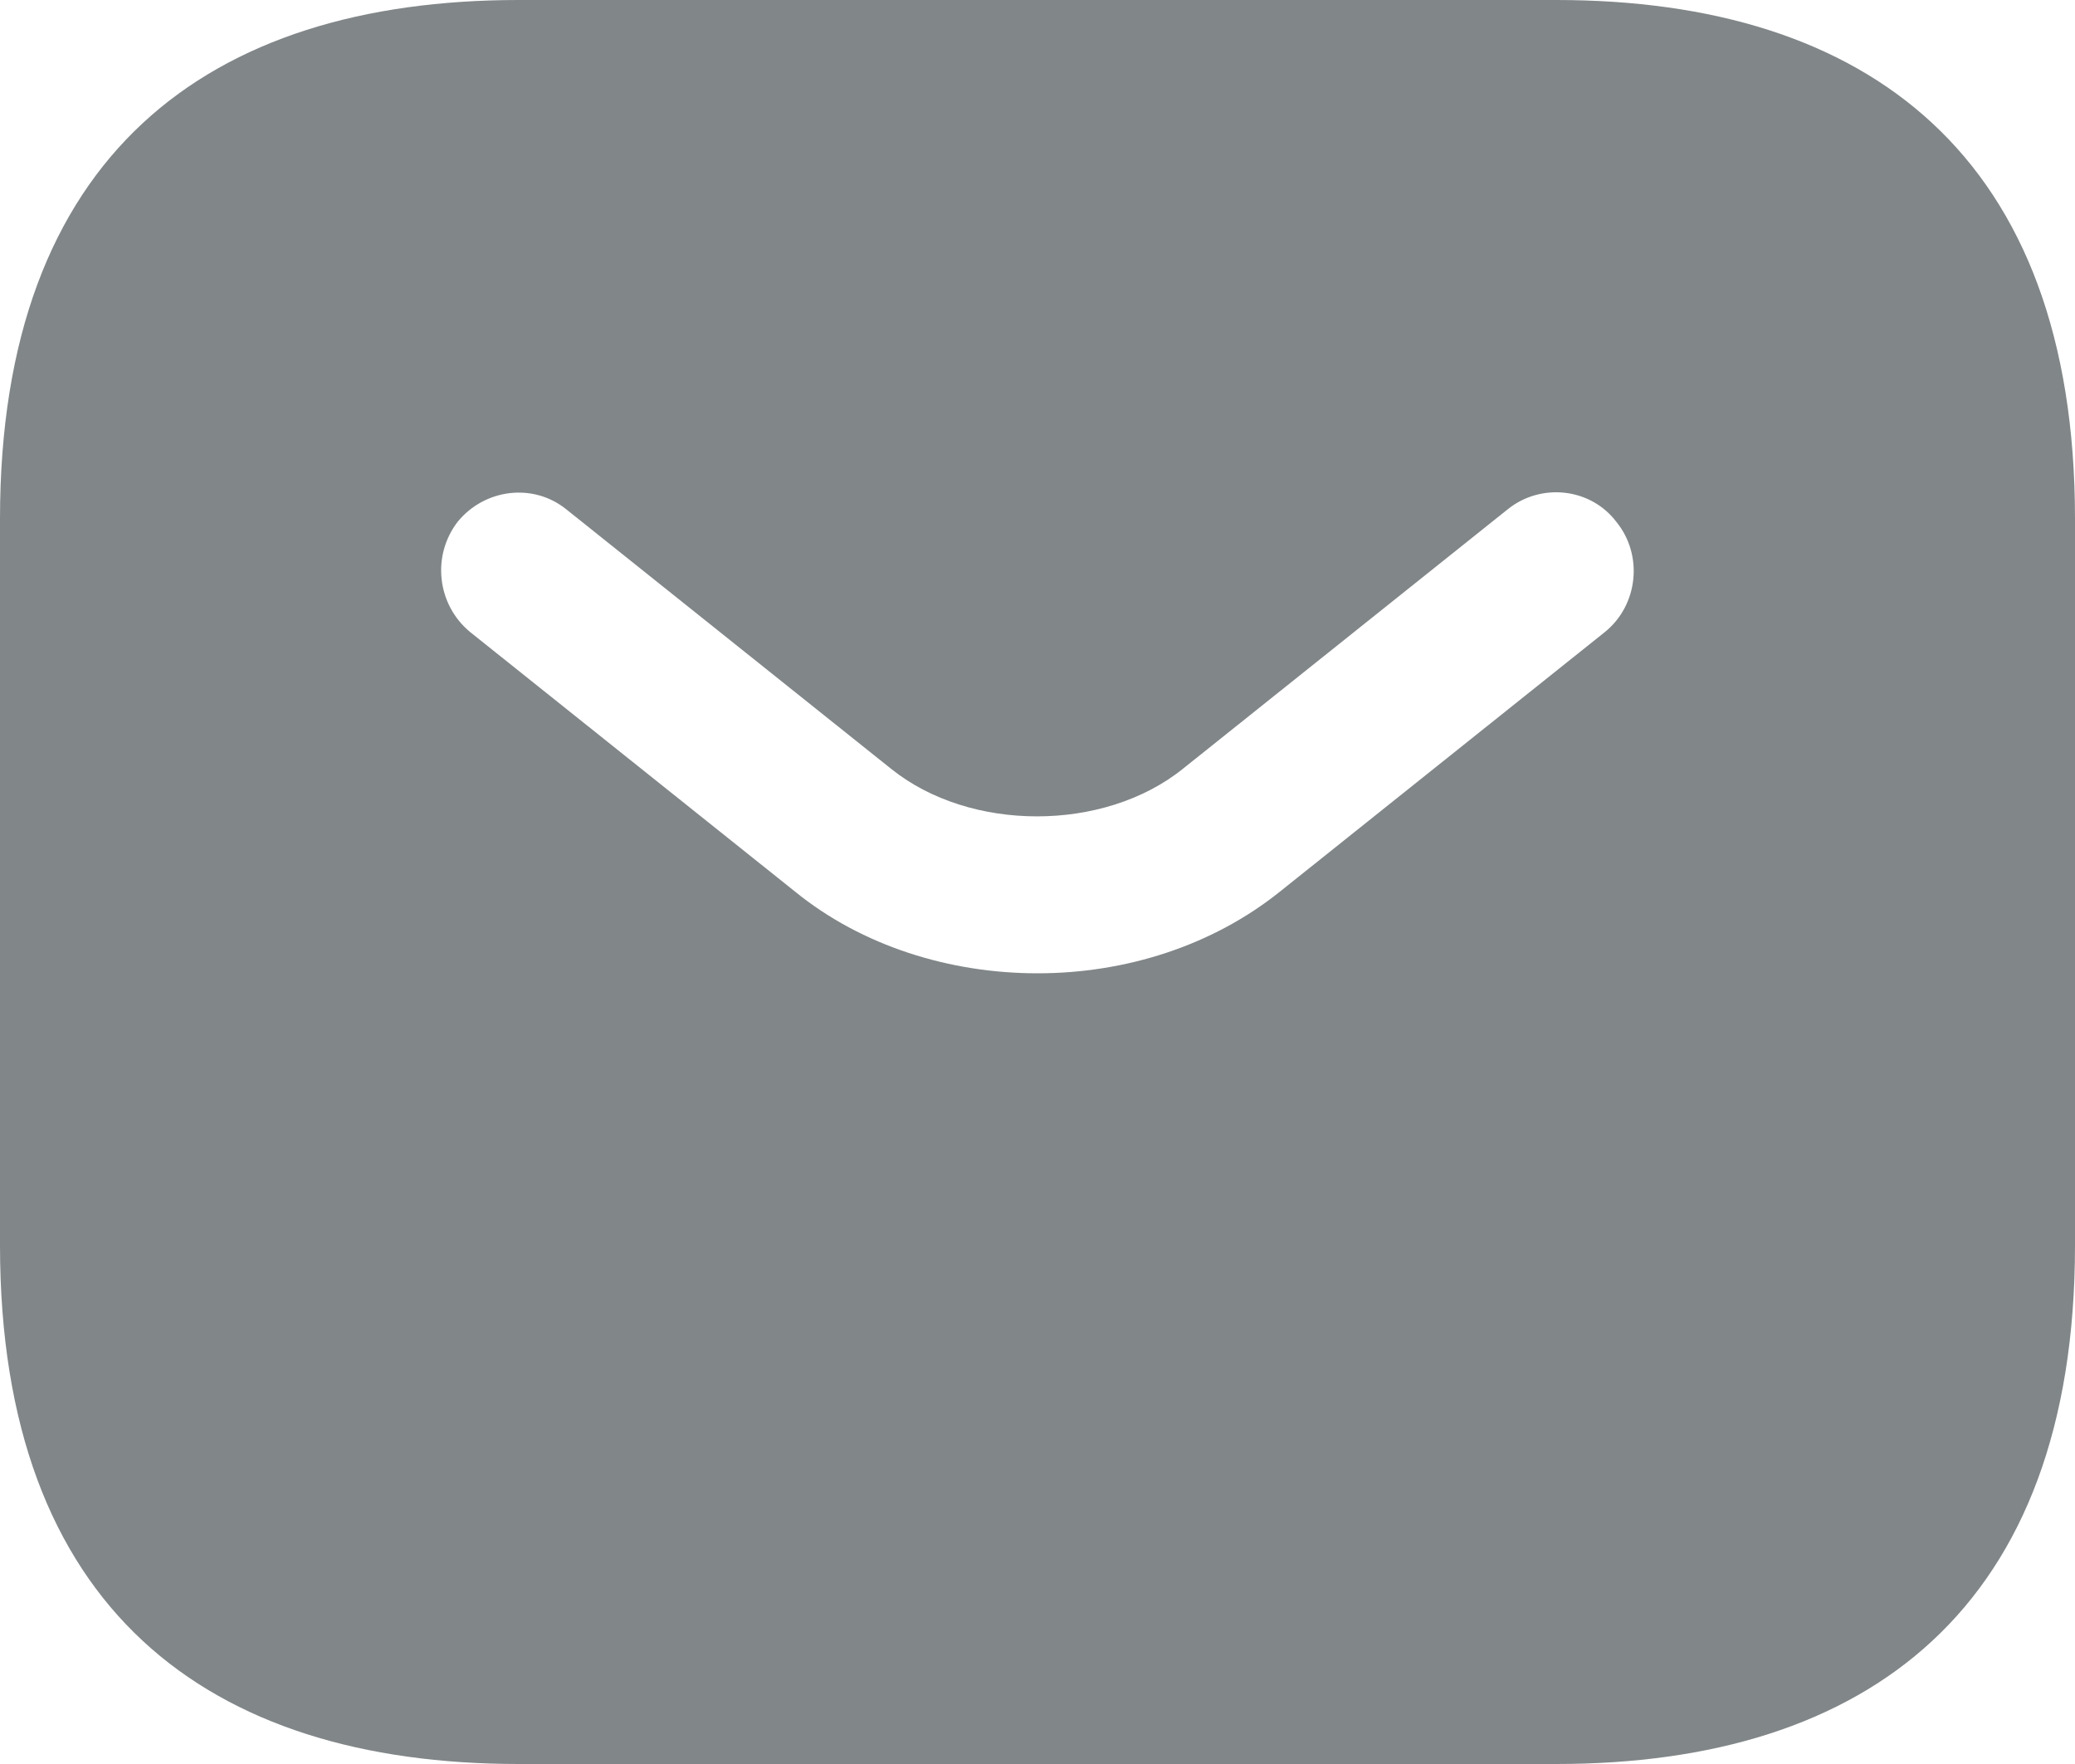
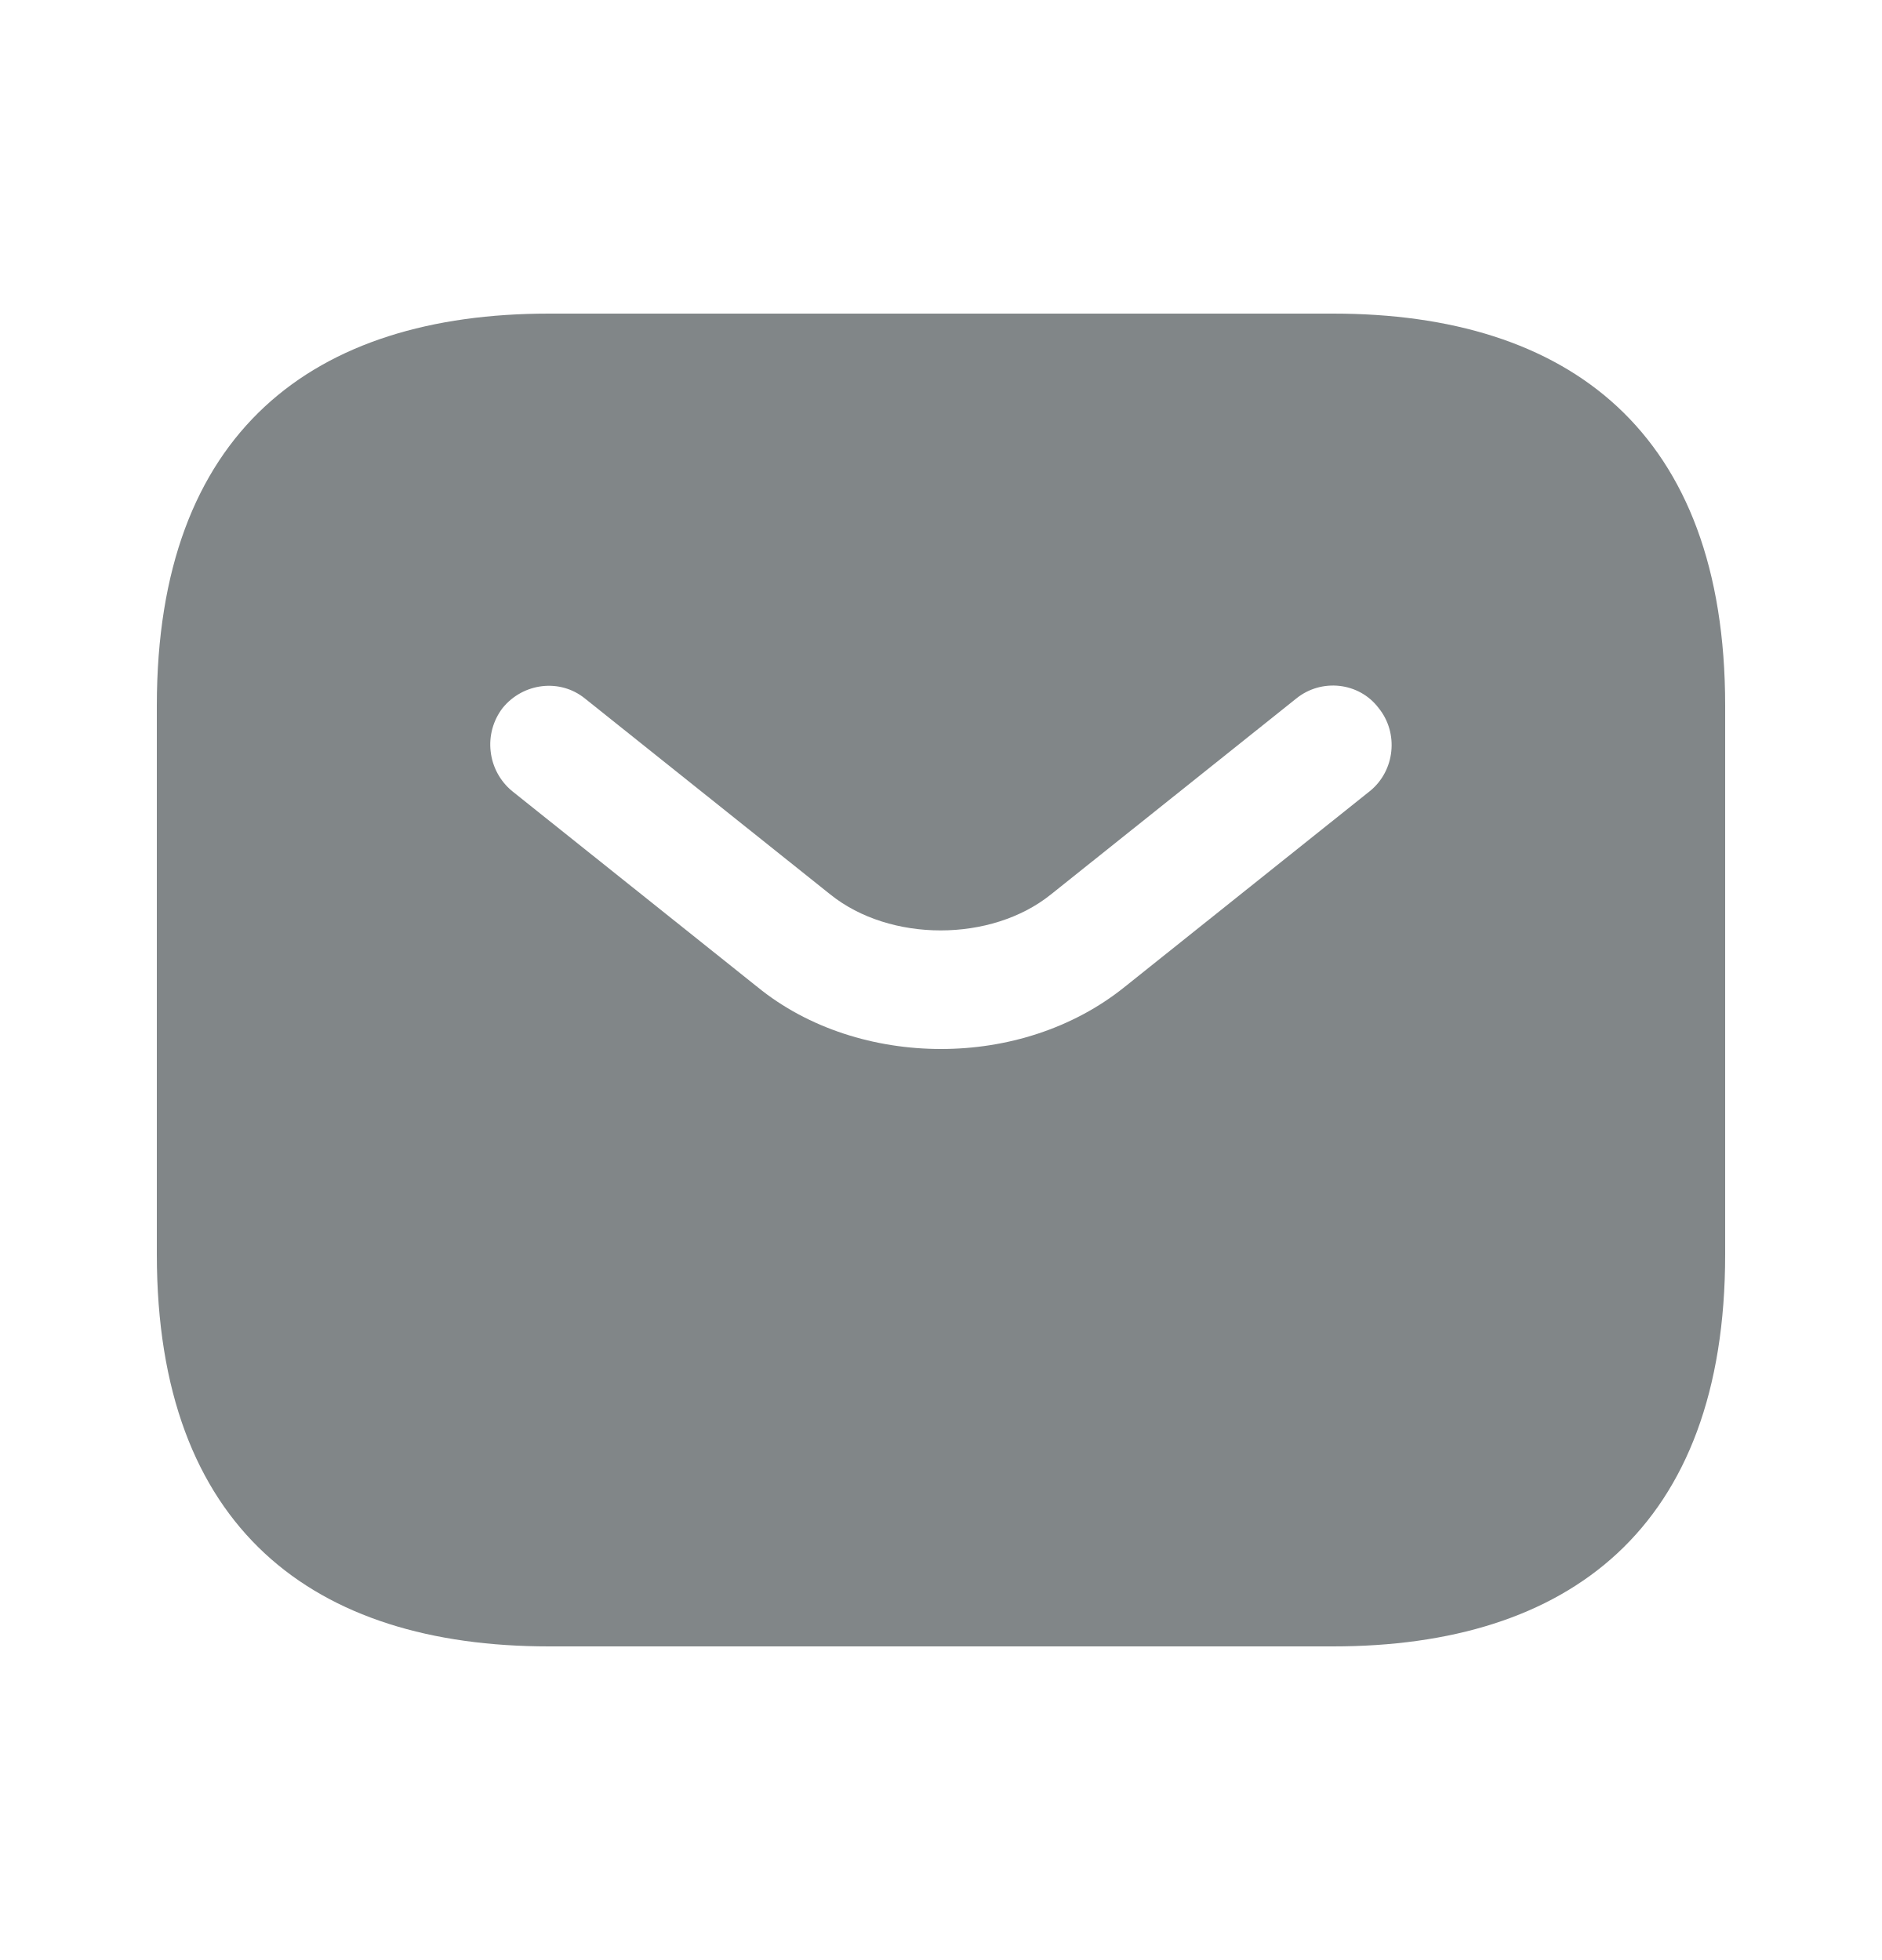
- <svg xmlns="http://www.w3.org/2000/svg" width="20" height="17" viewBox="0 0 20 17" fill="none">
-   <path d="M15 0H5C2 0 0 1.5 0 5V12C0 15.5 2 17 5 17H15C18 17 20 15.5 20 12V5C20 1.5 18 0 15 0ZM15.47 6.09L12.34 8.59C11.68 9.12 10.84 9.38 10 9.38C9.16 9.38 8.31 9.12 7.66 8.59L4.53 6.09C4.377 5.963 4.279 5.782 4.257 5.584C4.234 5.387 4.289 5.188 4.41 5.03C4.67 4.71 5.14 4.65 5.46 4.91L8.59 7.41C9.35 8.02 10.64 8.02 11.4 7.41L14.53 4.91C14.85 4.65 15.33 4.7 15.58 5.03C15.84 5.35 15.79 5.83 15.47 6.09Z" fill="#818688" />
+ <svg xmlns="http://www.w3.org/2000/svg" width="24" height="25" viewBox="0 0 24 25" fill="none">
+   <path d="M17 4H7C4 4 2 5.5 2 9V16C2 19.5 4 21 7 21H17C20 21 22 19.5 22 16V9C22 5.5 20 4 17 4ZM17.47 10.09L14.34 12.59C13.68 13.12 12.84 13.38 12 13.38C11.16 13.38 10.31 13.12 9.66 12.59L6.53 10.09C6.377 9.963 6.279 9.782 6.257 9.584C6.234 9.387 6.289 9.188 6.41 9.03C6.67 8.71 7.14 8.65 7.46 8.91L10.59 11.41C11.35 12.02 12.64 12.02 13.4 11.41L16.53 8.91C16.85 8.65 17.33 8.7 17.58 9.03C17.84 9.35 17.79 9.83 17.47 10.09Z" fill="#818688" />
</svg>
